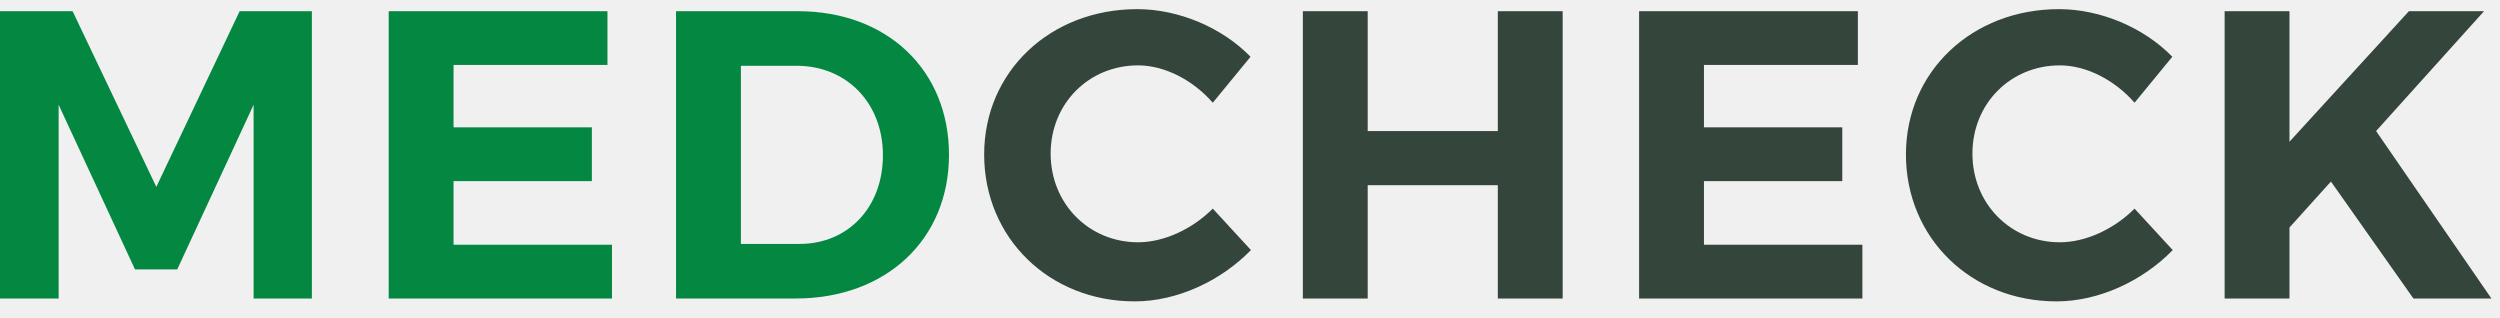
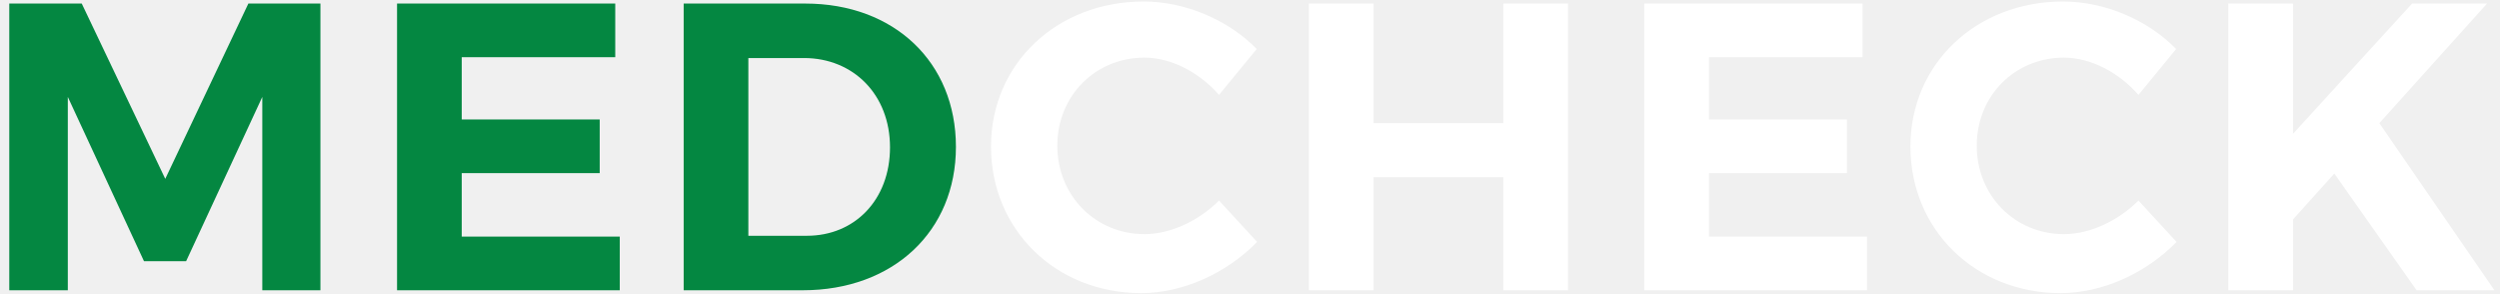
- <svg xmlns="http://www.w3.org/2000/svg" width="134" height="17" viewBox="0 0 134 17" fill="none">
-   <path d="M-0.003 0.6V16H3.143V5.616L7.235 14.438H9.501L13.593 5.616V16H16.717V0.6H12.845L8.379 10.016L3.891 0.6H-0.003ZM20.834 0.6V16H32.802V13.118H24.31V9.708H31.724V6.826H24.31V3.482H32.56V0.6H20.834ZM42.77 0.6H36.236V16H42.638C47.5 16 50.866 12.832 50.866 8.3C50.866 3.746 47.544 0.6 42.77 0.6ZM42.858 13.074H39.712V3.526H42.704C45.344 3.526 47.324 5.484 47.324 8.322C47.324 11.138 45.432 13.074 42.858 13.074Z" fill="#048741" />
-   <path d="M65.005 5.506L67.029 3.042C65.511 1.48 63.179 0.49 60.957 0.49C56.293 0.49 52.751 3.834 52.751 8.278C52.751 12.744 56.227 16.154 60.825 16.154C63.069 16.154 65.423 15.076 67.051 13.404L65.005 11.182C63.905 12.282 62.387 12.986 61.001 12.986C58.361 12.986 56.315 10.918 56.315 8.234C56.315 5.55 58.361 3.504 61.001 3.504C62.431 3.504 63.949 4.296 65.005 5.506ZM69.833 0.6V16H73.309V9.928H80.283V16H83.759V0.6H80.283V7.024H73.309V0.6H69.833ZM87.856 0.6V16H99.824V13.118H91.332V9.708H98.746V6.826H91.332V3.482H99.582V0.6H87.856ZM114.412 5.506L116.436 3.042C114.918 1.48 112.586 0.49 110.364 0.49C105.7 0.49 102.158 3.834 102.158 8.278C102.158 12.744 105.634 16.154 110.232 16.154C112.476 16.154 114.83 15.076 116.458 13.404L114.412 11.182C113.312 12.282 111.794 12.986 110.408 12.986C107.768 12.986 105.722 10.918 105.722 8.234C105.722 5.55 107.768 3.504 110.408 3.504C111.838 3.504 113.356 4.296 114.412 5.506ZM133.54 16L127.358 7.024L133.144 0.6H129.118L122.716 7.596V0.6H119.24V16H122.716V12.194L124.938 9.73L129.36 16H133.54Z" fill="#34453C" />
+ <svg xmlns="http://www.w3.org/2000/svg" width="145" height="17" viewBox="0 0 145 17" fill="none">
+   <path d="M0.538 0.206V16.835H3.935V5.622L8.354 15.148H10.8L15.219 5.622V16.835H18.592V0.206H14.411L9.589 10.373L4.743 0.206H0.538ZM23.038 0.206V16.835H35.961V13.723H26.791V10.041H34.797V6.929H26.791V3.318H35.699V0.206H23.038ZM46.724 0.206H39.669V16.835H46.581C51.831 16.835 55.466 13.414 55.466 8.52C55.466 3.603 51.879 0.206 46.724 0.206ZM46.819 13.675H43.422V3.366H46.653C49.503 3.366 51.641 5.48 51.641 8.544C51.641 11.585 49.598 13.675 46.819 13.675Z" fill="#048741" />
+   <path d="M70.732 5.504L72.918 2.843C71.279 1.156 68.761 0.087 66.361 0.087C61.325 0.087 57.501 3.698 57.501 8.497C57.501 13.319 61.254 17.001 66.219 17.001C68.642 17.001 71.184 15.837 72.942 14.032L70.732 11.632C69.545 12.82 67.906 13.58 66.409 13.58C63.558 13.58 61.349 11.347 61.349 8.449C61.349 5.551 63.558 3.342 66.409 3.342C67.953 3.342 69.592 4.197 70.732 5.504ZM75.945 0.206V16.835H79.699V10.278H87.229V16.835H90.982V0.206H87.229V7.143H79.699V0.206H75.945ZM95.406 0.206V16.835H108.329V13.723H99.16V10.041H107.165V6.929H99.16V3.318H108.068V0.206H95.406ZM124.081 5.504L126.266 2.843C124.627 1.156 122.109 0.087 119.71 0.087C114.674 0.087 110.849 3.698 110.849 8.497C110.849 13.319 114.603 17.001 119.567 17.001C121.99 17.001 124.532 15.837 126.29 14.032L124.081 11.632C122.893 12.82 121.254 13.58 119.757 13.58C116.907 13.58 114.698 11.347 114.698 8.449C114.698 5.551 116.907 3.342 119.757 3.342C121.301 3.342 122.941 4.197 124.081 5.504ZM144.735 16.835L138.06 7.143L144.307 0.206H139.96L133.047 7.76V0.206H129.294V16.835H133.047V12.725L135.446 10.065L140.221 16.835H144.735Z" fill="white" />
</svg>
